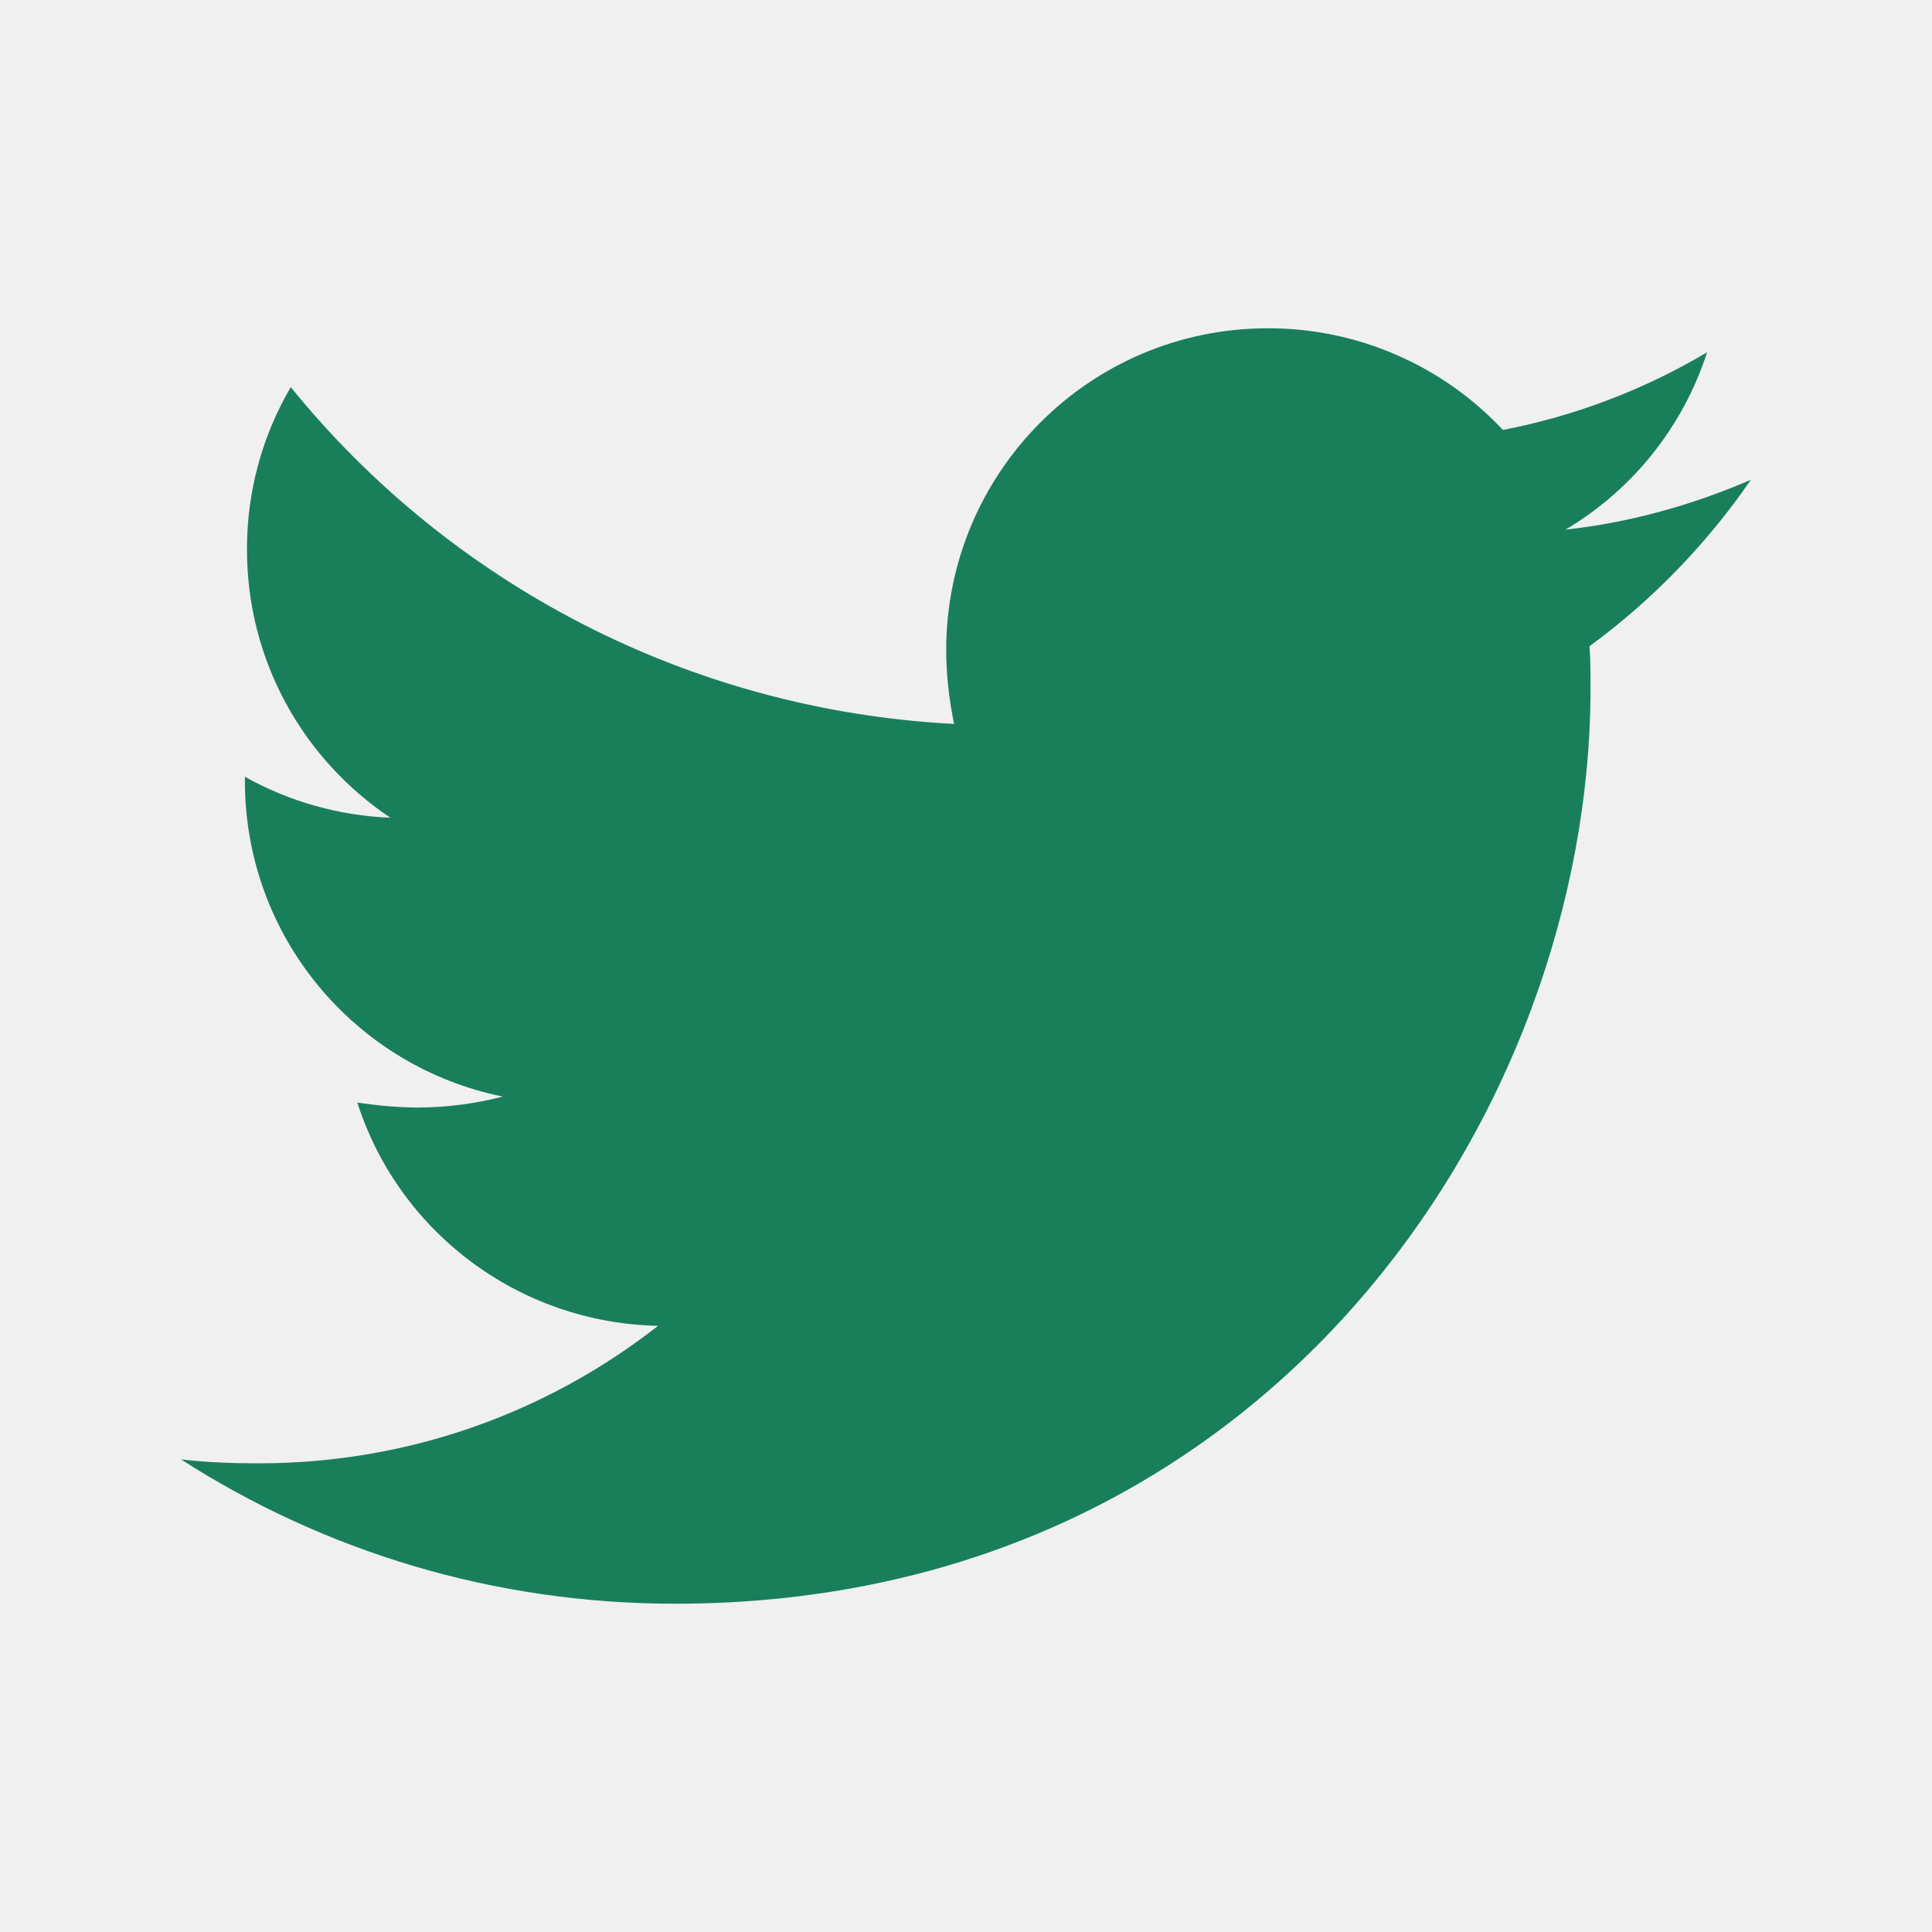
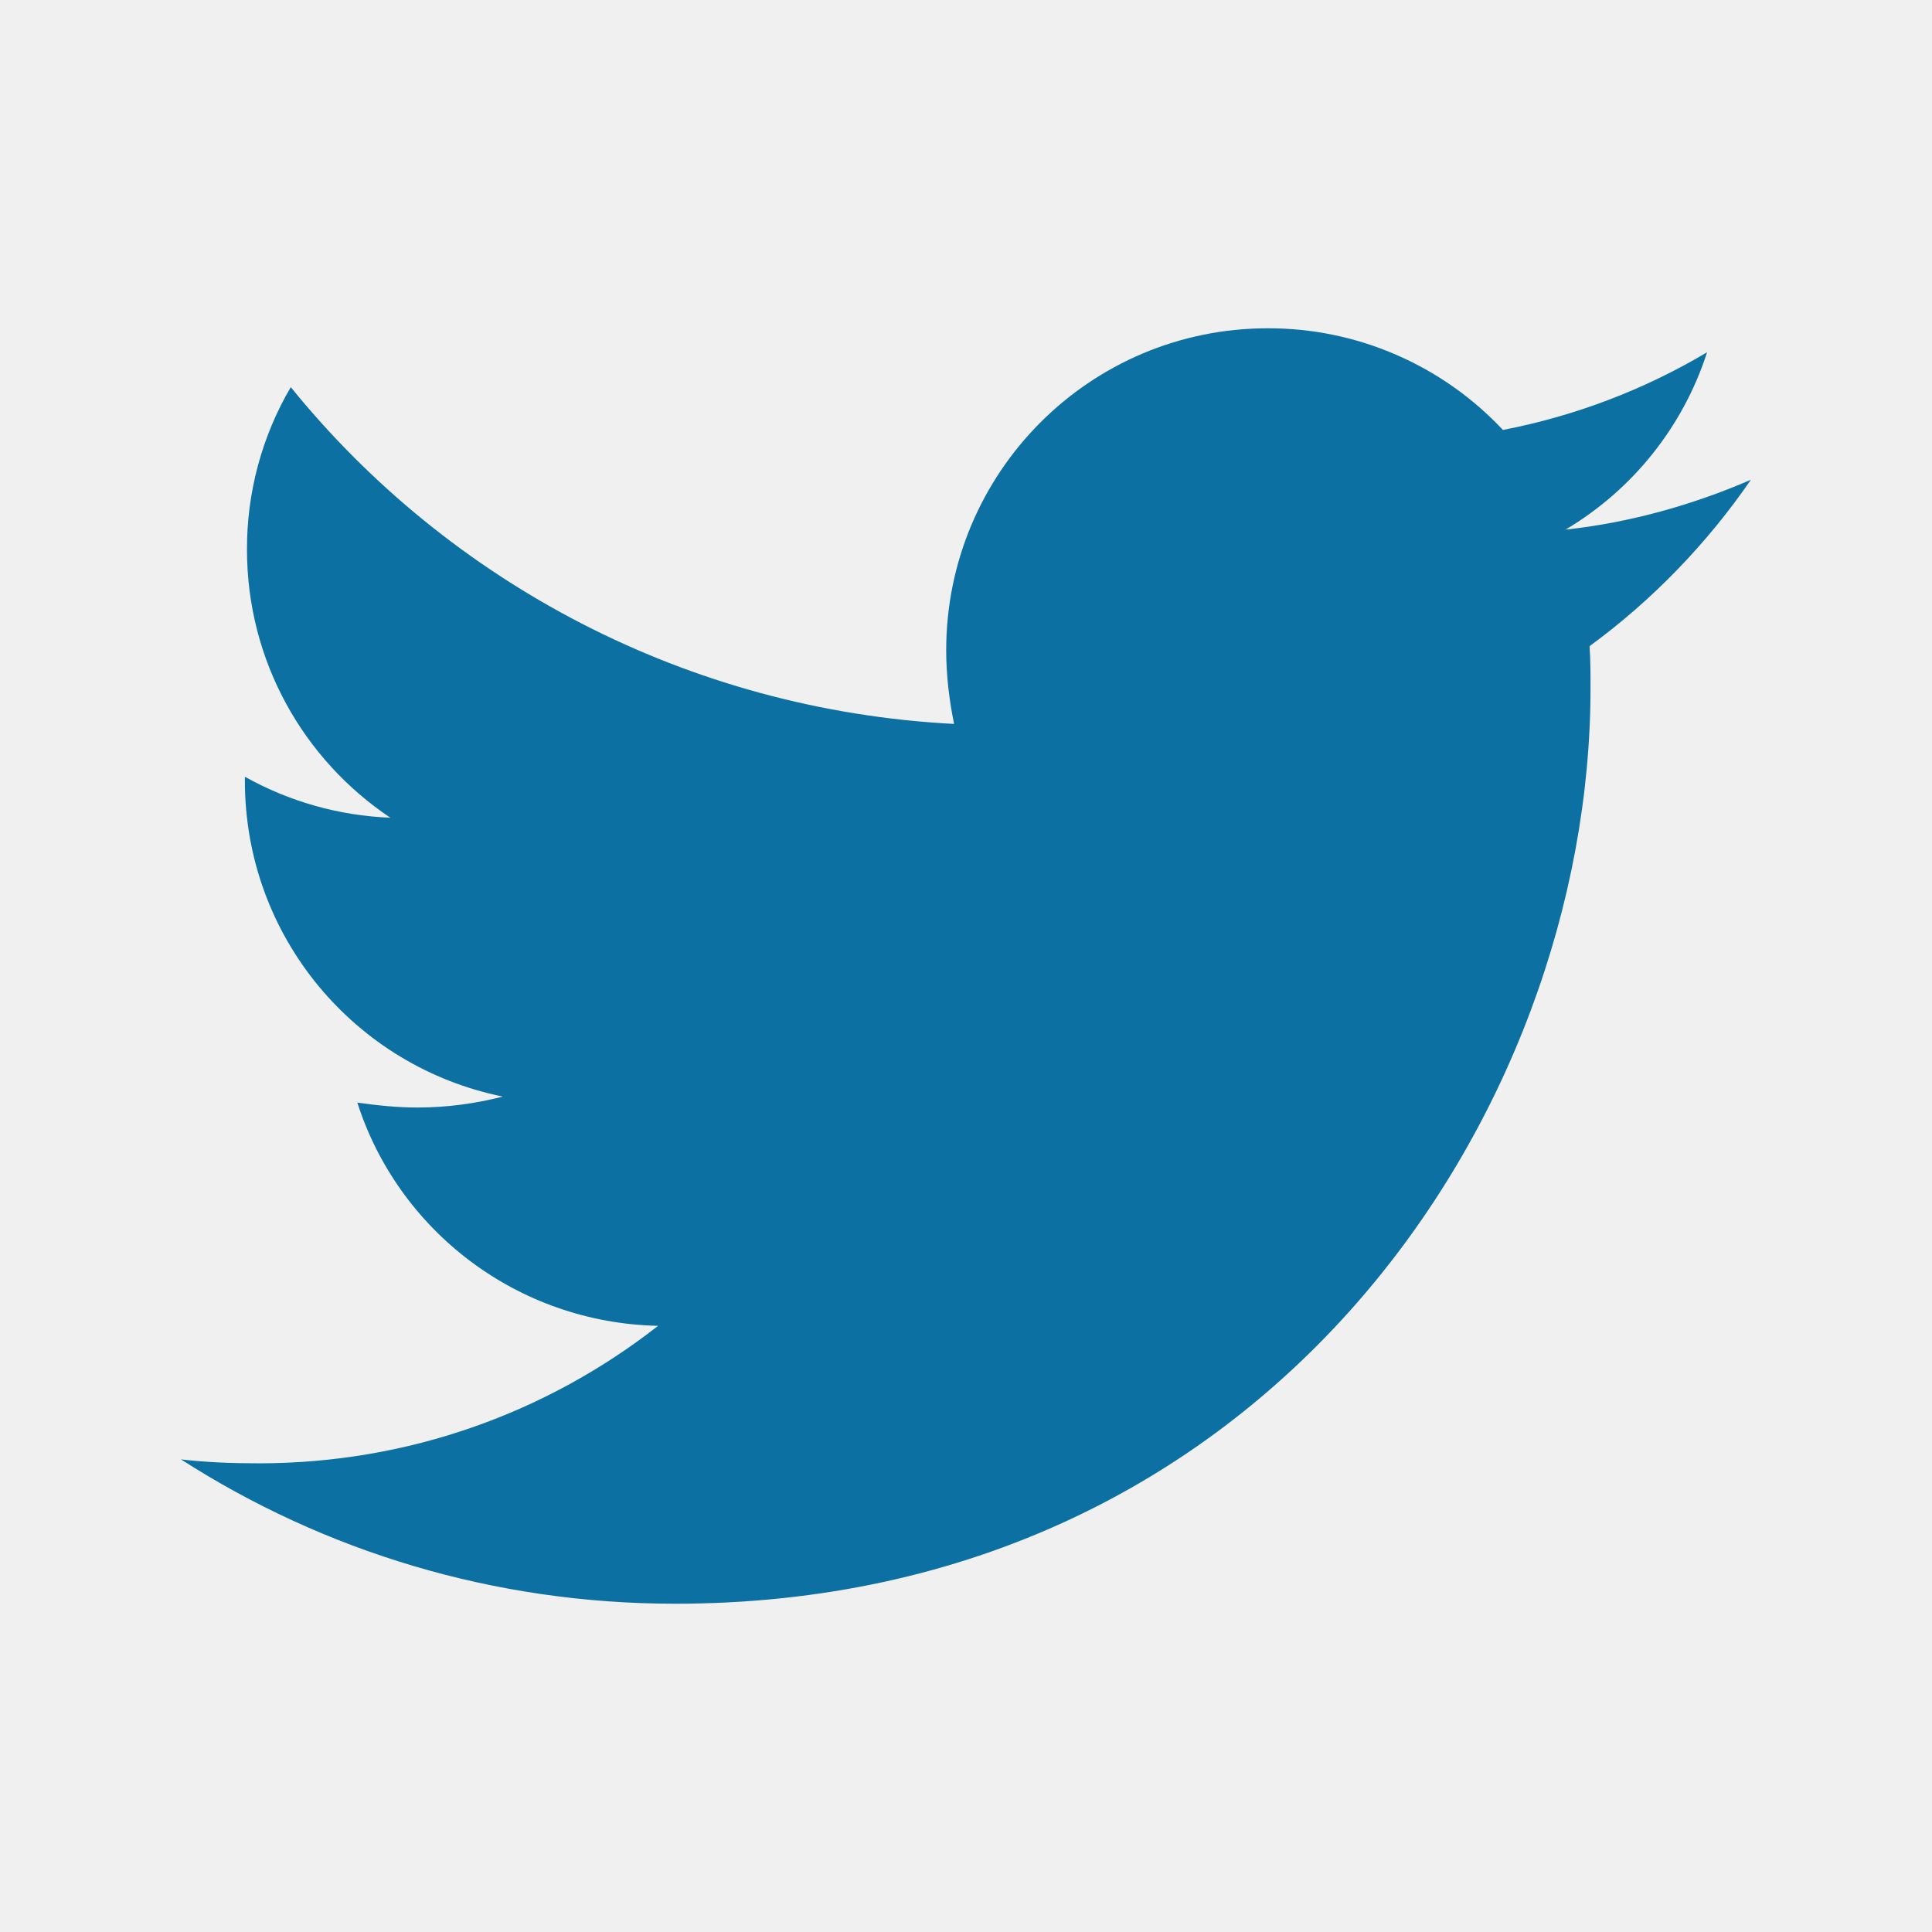
<svg xmlns="http://www.w3.org/2000/svg" width="24" height="24" viewBox="0 0 24 24" fill="white">
-   <path d="M21.75 5.96C21.033 6.27 20.252 6.492 19.448 6.579C20.283 6.083 20.908 5.3 21.206 4.376C20.423 4.842 19.565 5.168 18.67 5.341C18.296 4.942 17.844 4.623 17.341 4.406C16.839 4.188 16.297 4.077 15.75 4.078C13.535 4.078 11.754 5.873 11.754 8.077C11.754 8.386 11.791 8.695 11.852 8.993C8.536 8.82 5.578 7.235 3.612 4.809C3.253 5.421 3.066 6.118 3.068 6.827C3.068 8.215 3.773 9.438 4.849 10.158C4.215 10.133 3.596 9.959 3.042 9.649V9.698C3.042 11.641 4.416 13.252 6.246 13.622C5.902 13.711 5.549 13.757 5.194 13.758C4.933 13.758 4.687 13.732 4.439 13.697C4.945 15.281 6.419 16.432 8.175 16.47C6.801 17.545 5.081 18.178 3.213 18.178C2.878 18.178 2.569 18.166 2.248 18.129C4.019 19.266 6.122 19.922 8.386 19.922C15.736 19.922 19.758 13.833 19.758 8.548C19.758 8.374 19.758 8.201 19.746 8.027C20.524 7.458 21.206 6.752 21.75 5.96Z" fill="#197F5B" />
+   <path d="M21.75 5.96C21.033 6.27 20.252 6.492 19.448 6.579C20.283 6.083 20.908 5.3 21.206 4.376C20.423 4.842 19.565 5.168 18.67 5.341C18.296 4.942 17.844 4.623 17.341 4.406C16.839 4.188 16.297 4.077 15.75 4.078C13.535 4.078 11.754 5.873 11.754 8.077C11.754 8.386 11.791 8.695 11.852 8.993C8.536 8.82 5.578 7.235 3.612 4.809C3.253 5.421 3.066 6.118 3.068 6.827C3.068 8.215 3.773 9.438 4.849 10.158C4.215 10.133 3.596 9.959 3.042 9.649V9.698C3.042 11.641 4.416 13.252 6.246 13.622C5.902 13.711 5.549 13.757 5.194 13.758C4.933 13.758 4.687 13.732 4.439 13.697C4.945 15.281 6.419 16.432 8.175 16.47C6.801 17.545 5.081 18.178 3.213 18.178C2.878 18.178 2.569 18.166 2.248 18.129C4.019 19.266 6.122 19.922 8.386 19.922C15.736 19.922 19.758 13.833 19.758 8.548C19.758 8.374 19.758 8.201 19.746 8.027C20.524 7.458 21.206 6.752 21.75 5.96Z" fill="rgb(12, 112, 162) " />
</svg>
